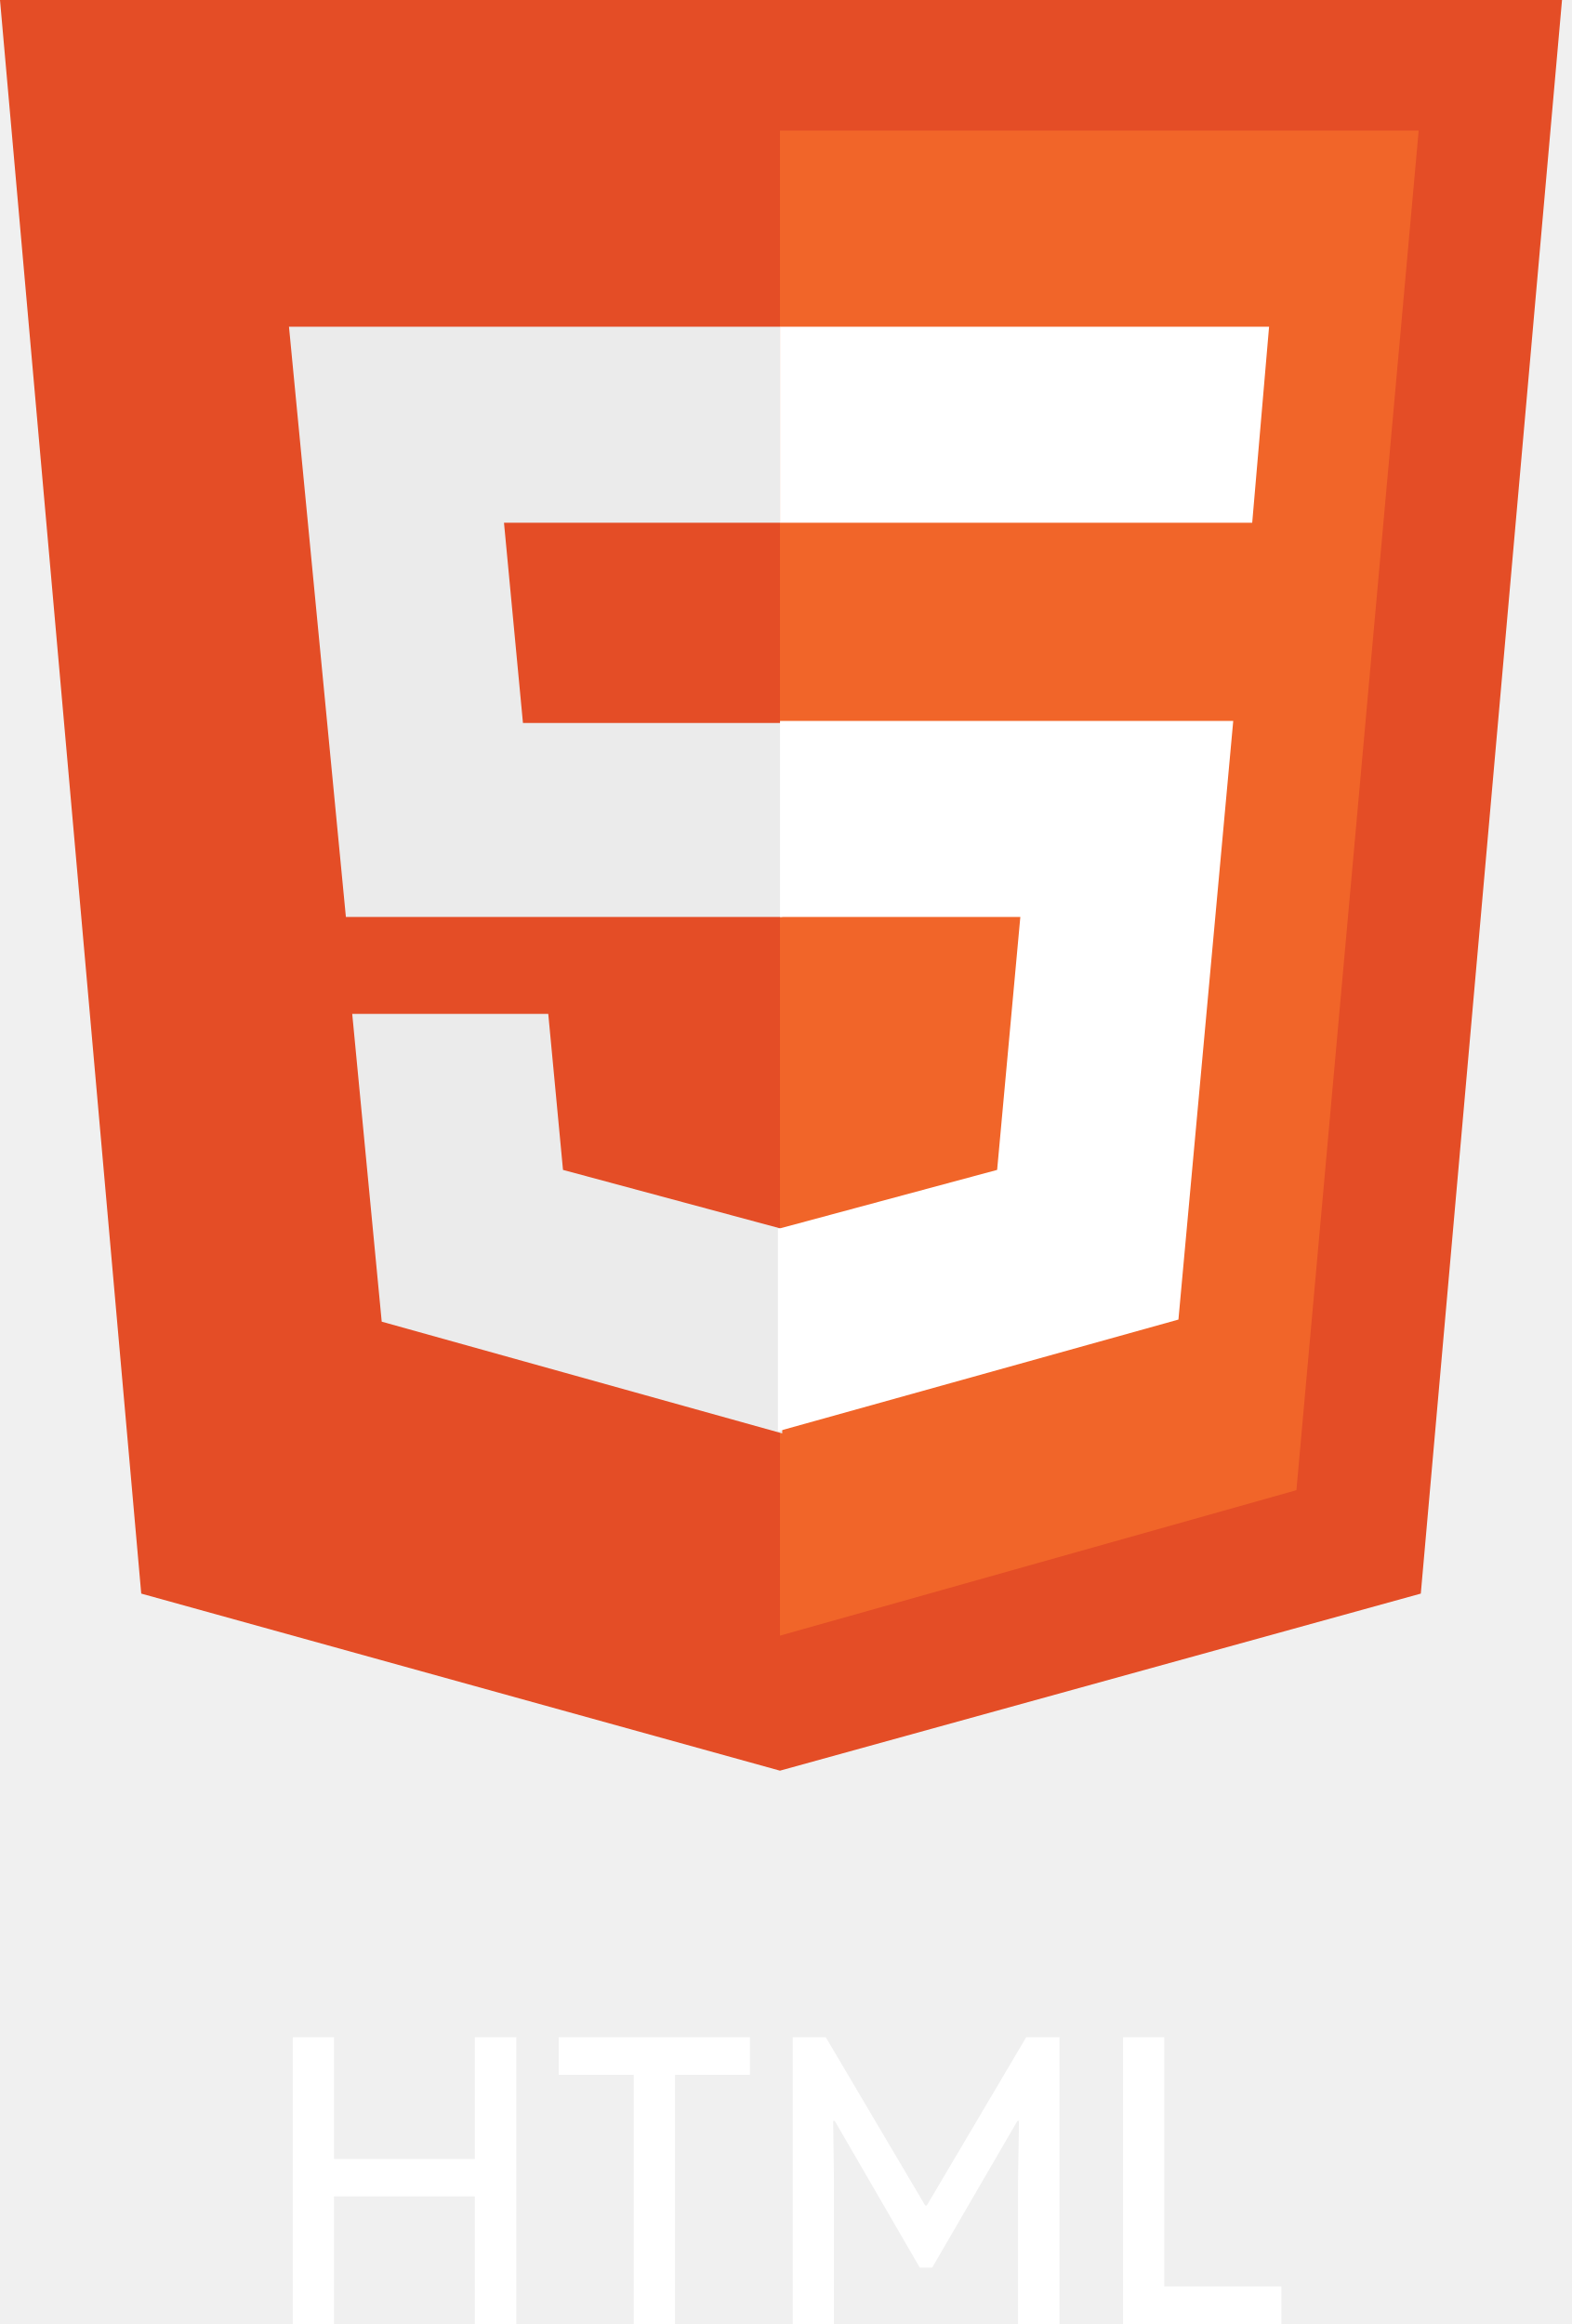
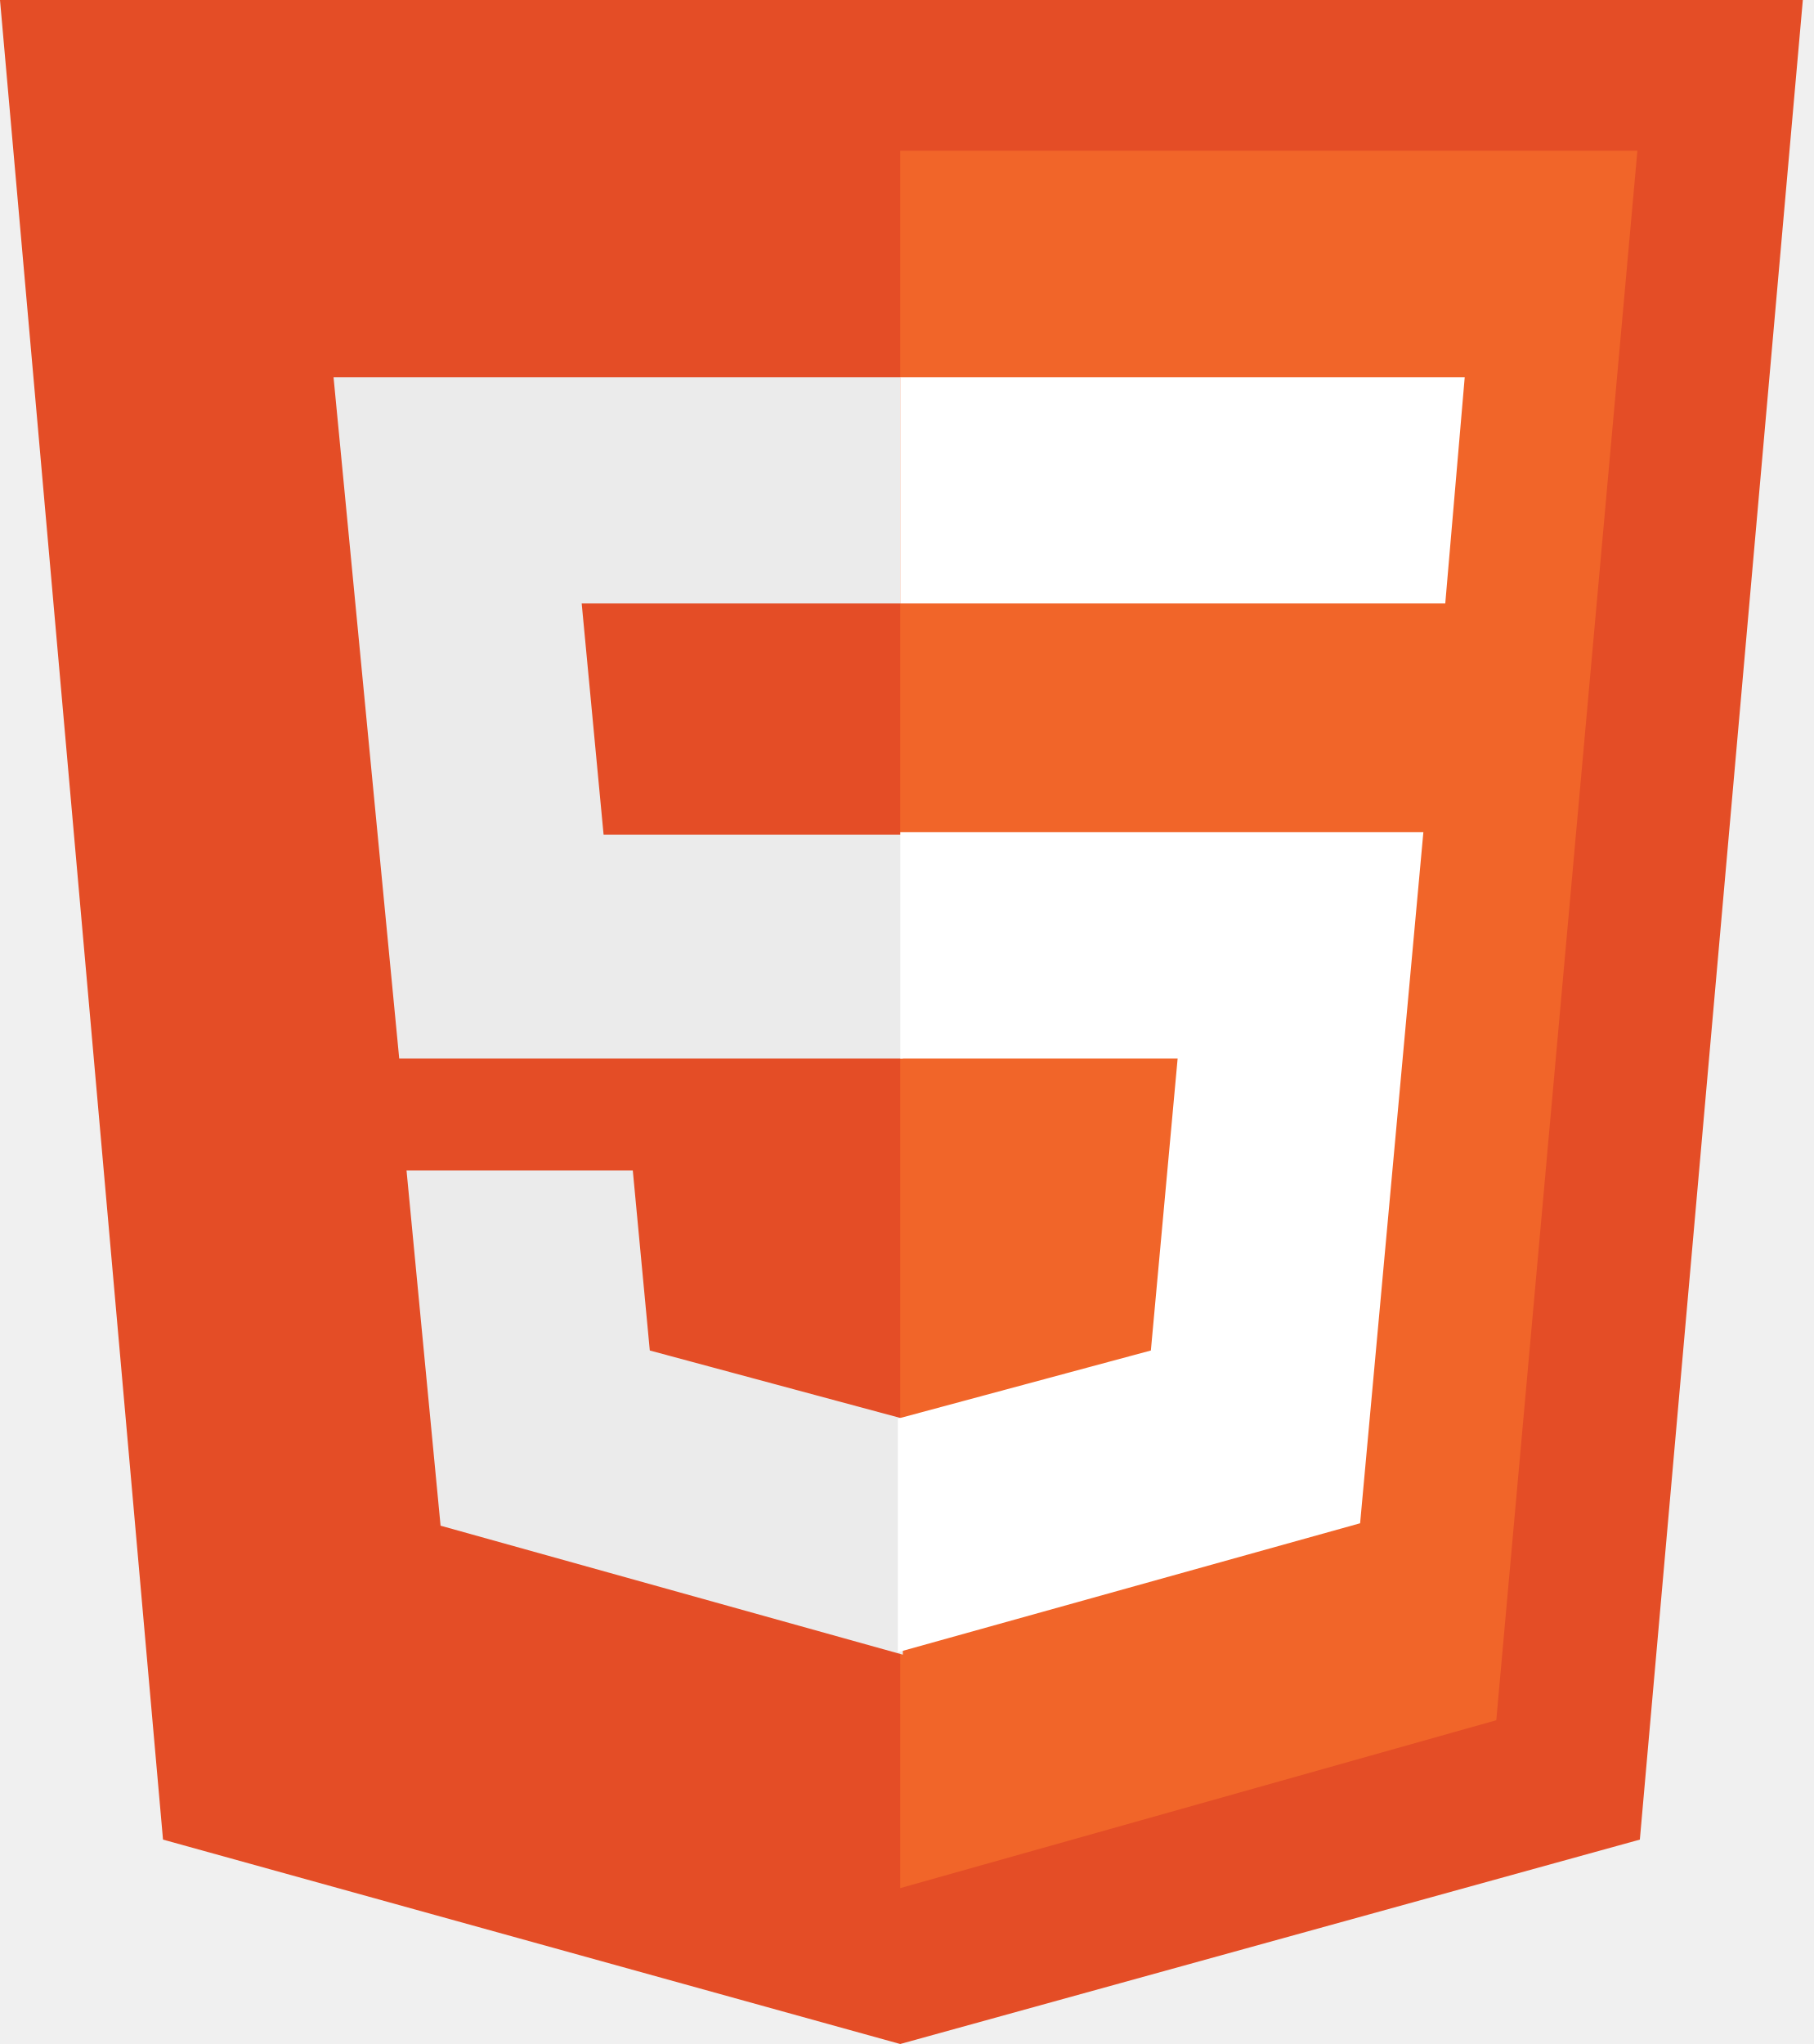
- <svg xmlns="http://www.w3.org/2000/svg" width="71" height="105" viewBox="0 0 71 105" fill="none">
+ <svg xmlns="http://www.w3.org/2000/svg" width="71" height="80" viewBox="0 0 71 80" fill="none">
  <path d="M6.381 72L0 0H70.571L64.191 72L35.238 80" fill="#E44D26" />
  <path d="M35.238 73.899V5.899H64.095L58.571 67.328" fill="#F16529" />
  <path d="M13.056 14.762H35.246V23.619H22.77L23.627 32.666H35.341V41.428H15.627M15.913 45.809H24.77L25.436 52.857L35.341 55.524V64.762L17.246 59.714" fill="#EBEBEB" />
  <path d="M57.336 14.762H35.241V23.619H56.574M55.717 32.571H35.241V41.428H46.098L45.05 52.857L35.145 55.524V64.666L53.241 59.619" fill="white" />
-   <path d="M13.227 105V92.045H15.09V97.547H21.454V92.045H23.326V105H21.454V99.234H15.09V105H13.227ZM28.634 105V93.416H30.498V105H28.634ZM25.242 93.741V92.045H33.881V93.741H25.242ZM35.815 105V92.045H37.309L41.8 99.647H41.871L46.362 92.045H47.865V105H45.993V98.593L46.037 95.824H45.966L42.117 102.451H41.554L37.713 95.824H37.643L37.678 98.593V105H35.815ZM50.739 105V92.045H52.602V103.304H57.893V105H50.739Z" fill="white" />
</svg>
